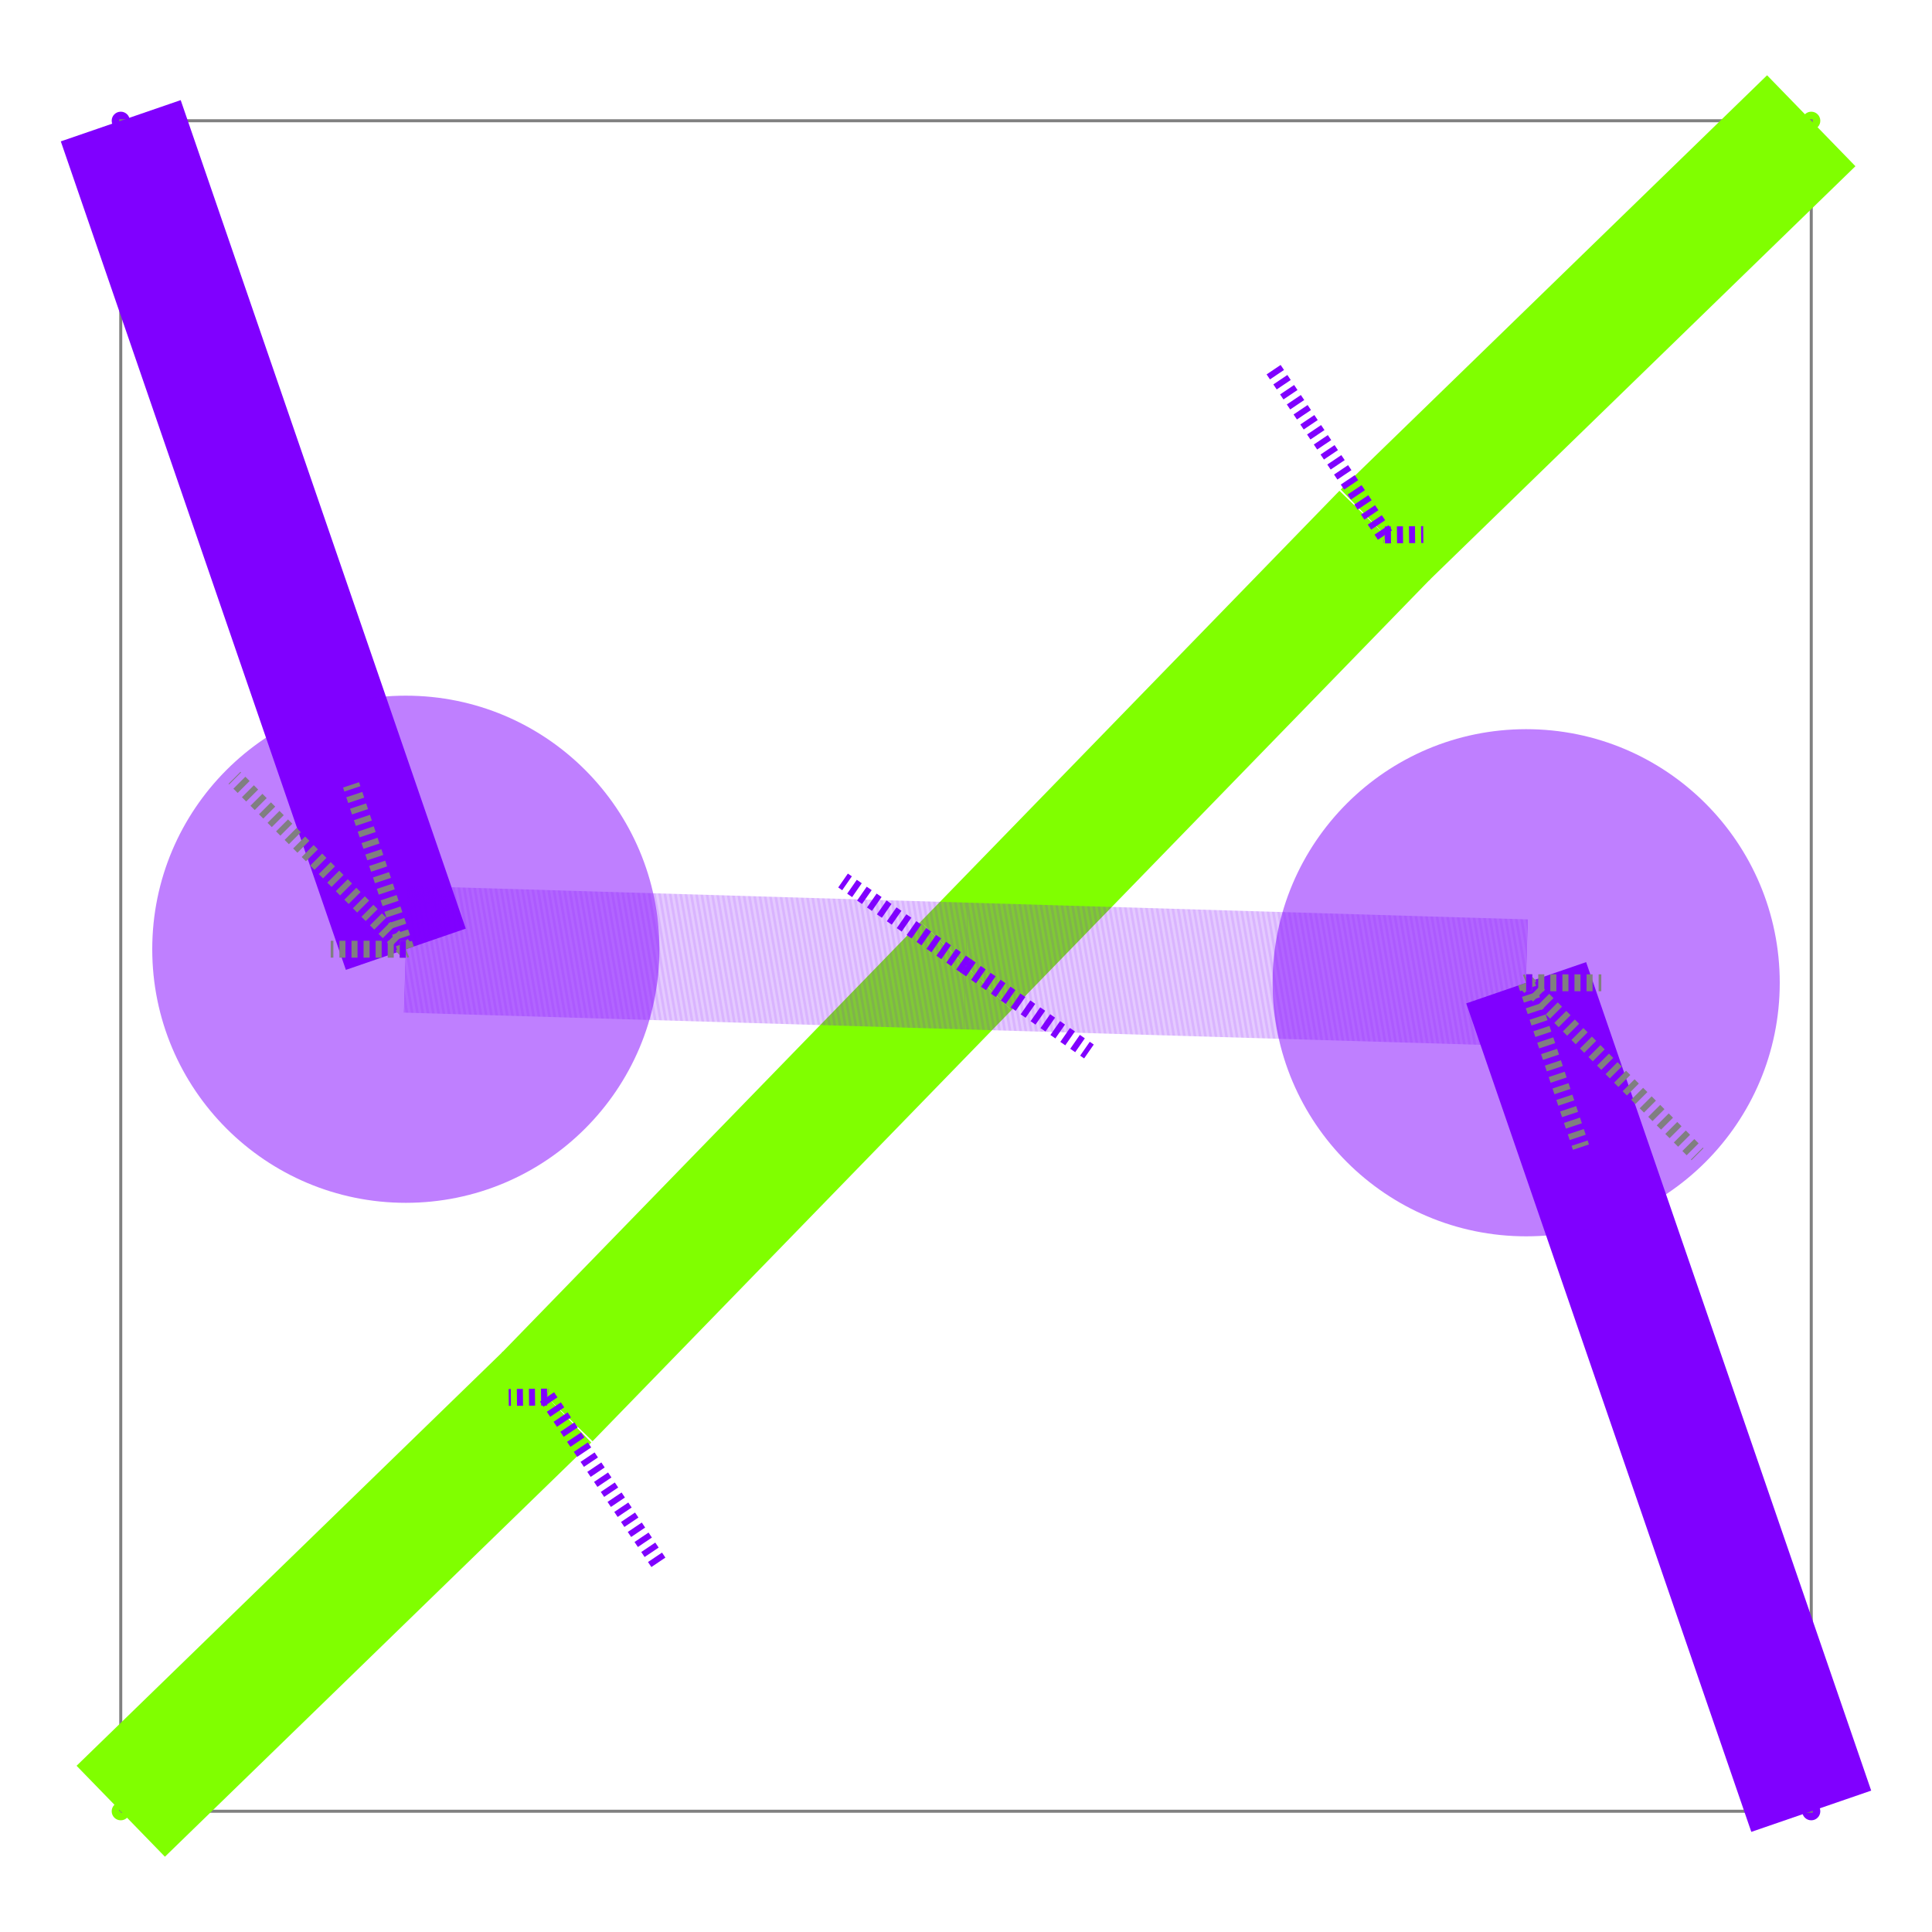
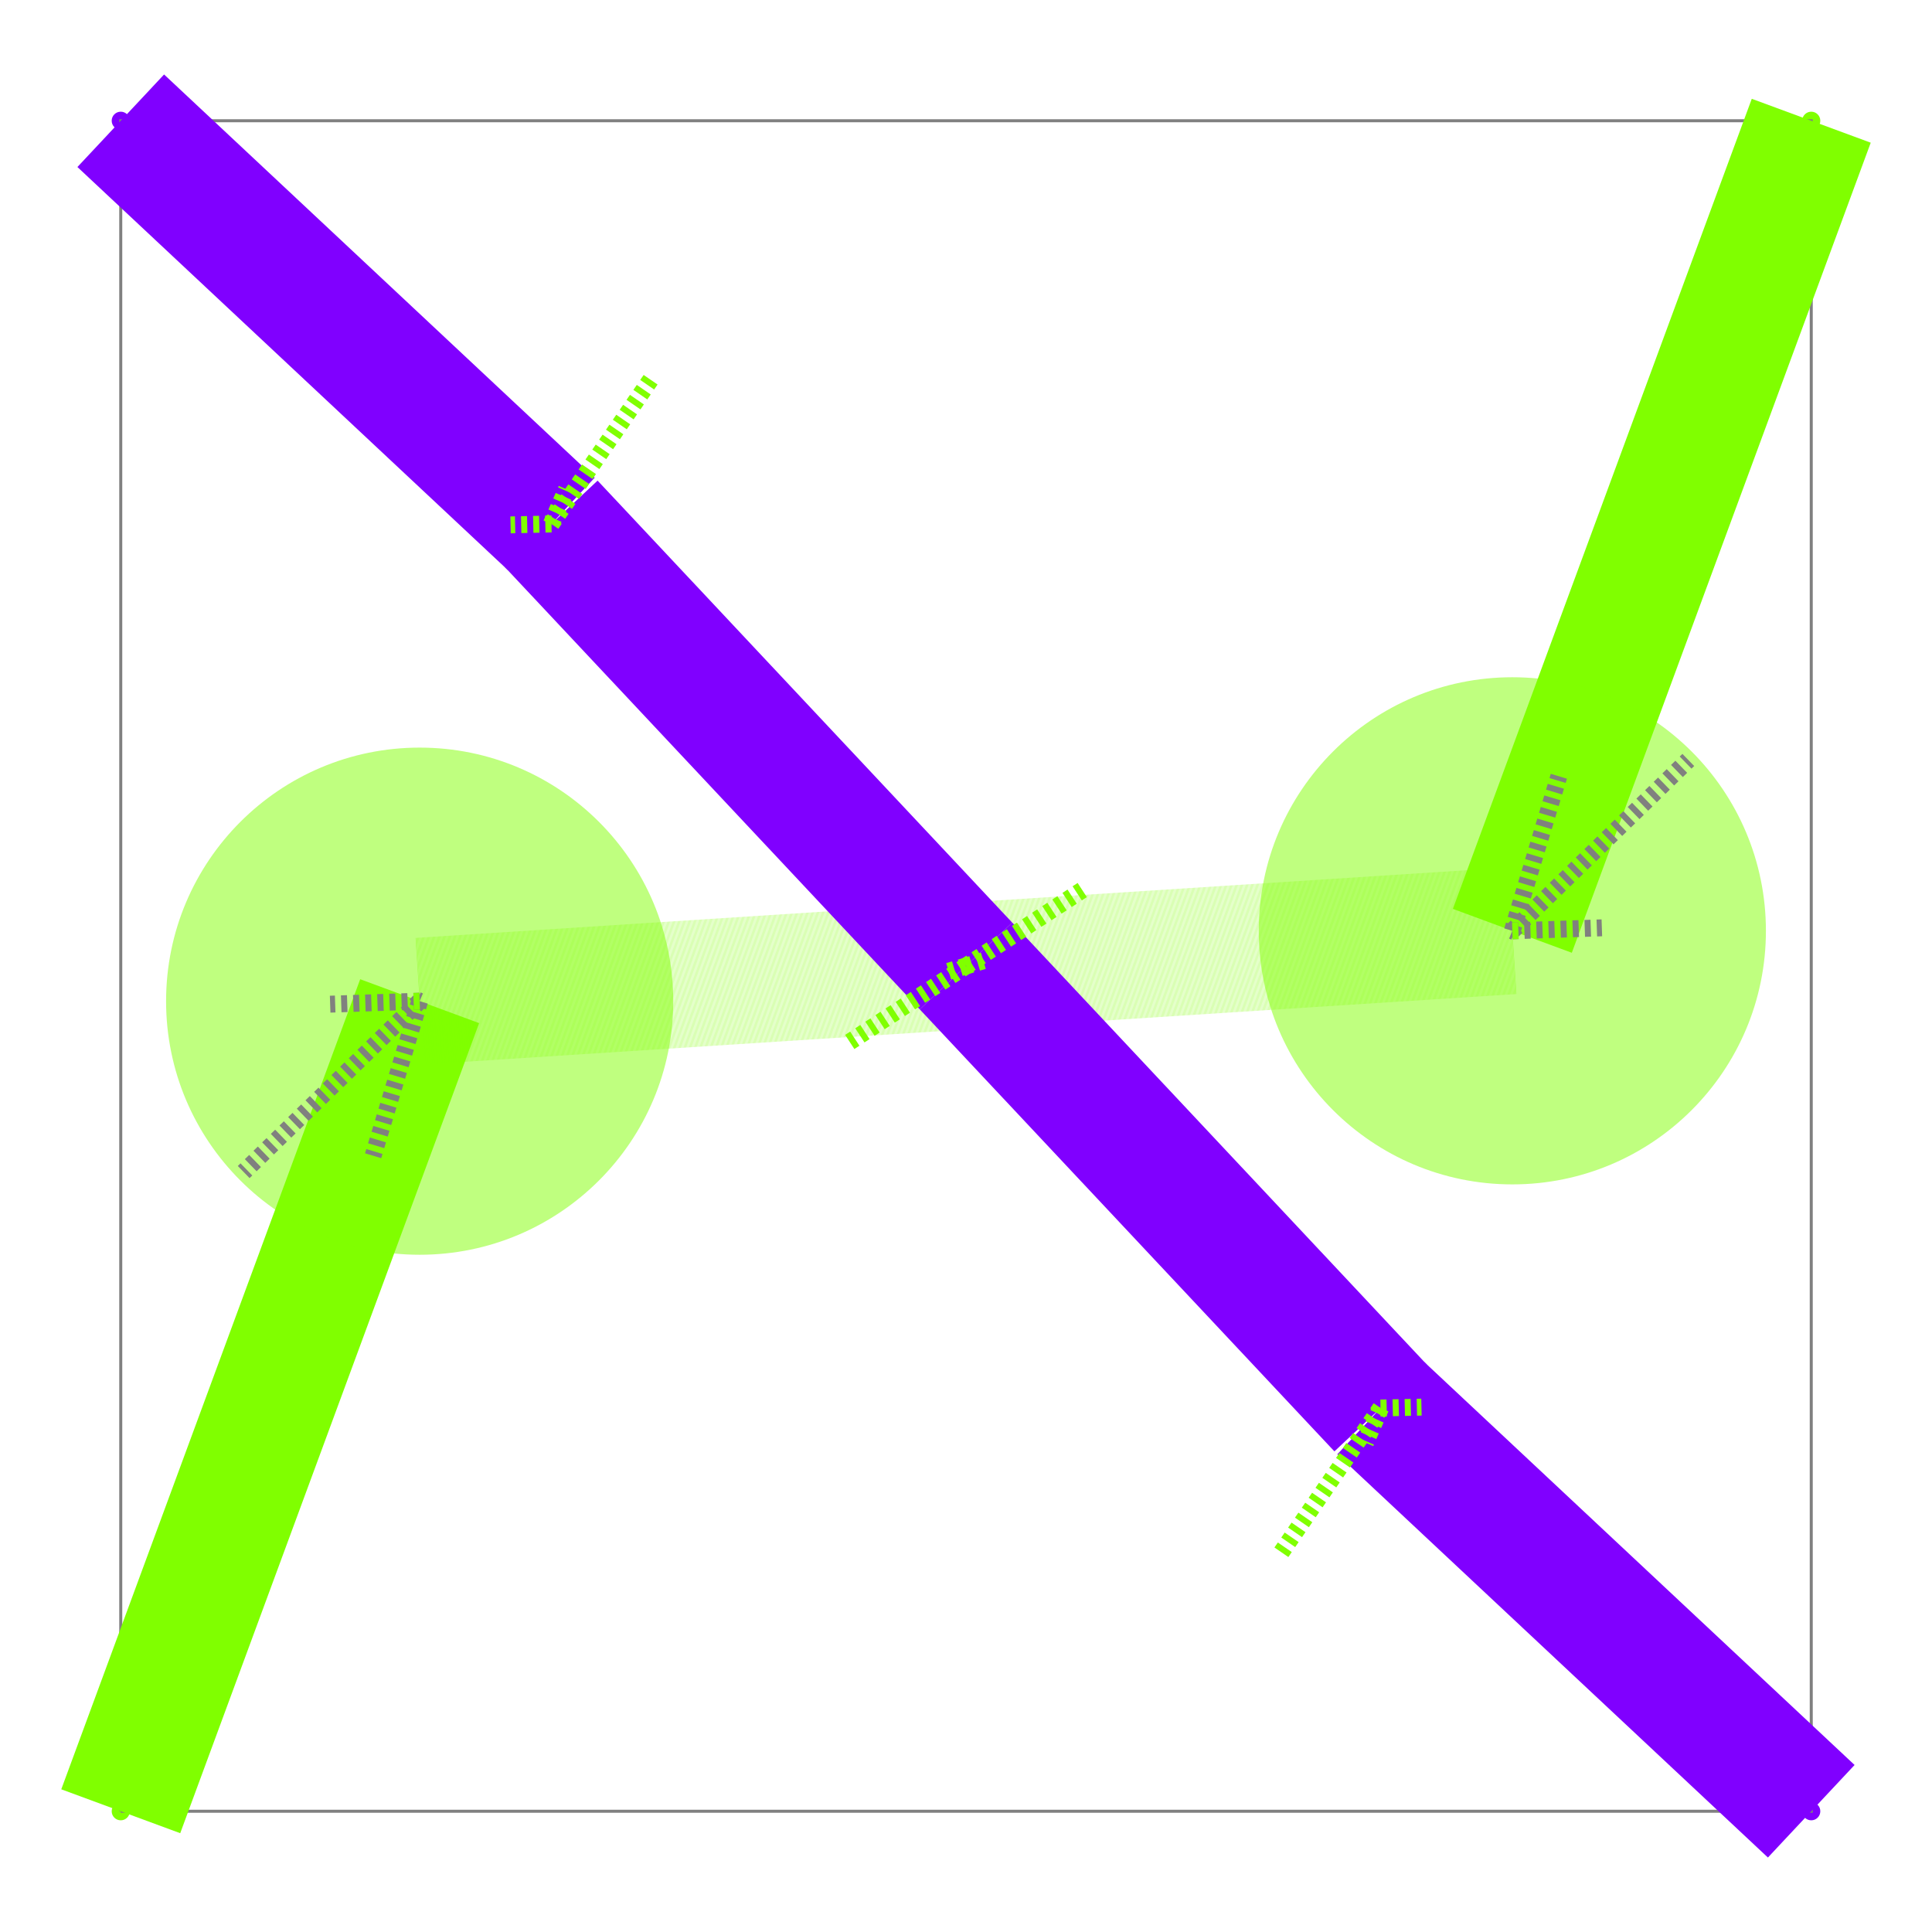
<svg xmlns="http://www.w3.org/2000/svg" width="640" height="640" viewBox="0 0 640 640">
  <g>
    <circle data-type="point" data-label="A (Port z=0)" data-x="4" data-y="4" cx="40" cy="600" r="3" fill="hsl(90, 100%, 50%)" />
  </g>
  <g>
    <circle data-type="point" data-label="A (Port z=0)" data-x="6" data-y="6" cx="600" cy="40" r="3" fill="hsl(90, 100%, 50%)" />
  </g>
  <g>
    <circle data-type="point" data-label="B (Port z=0)" data-x="4" data-y="6" cx="40" cy="40" r="3" fill="hsl(270, 100%, 50%)" />
  </g>
  <g>
    <circle data-type="point" data-label="B (Port z=0)" data-x="6" data-y="4" cx="600" cy="600" r="3" fill="hsl(270, 100%, 50%)" />
  </g>
  <polyline data-points="4,4 6,4 6,6 4,6 4,4" data-type="line" points="40,600 600,600 600,40 40,40 40,600" fill="none" stroke="gray" stroke-width="1" />
-   <polyline data-points="4,4 4.504413393015492,4.490031946185808" data-type="line" points="40,600 181.236,462.791" fill="none" stroke="hsl(90, 100%, 50%)" stroke-width="42" />
-   <polyline data-points="4.504413393015492,4.490031946185808 5,5" data-type="line" points="181.236,462.791 320,320" fill="none" stroke="hsl(90, 100%, 50%)" stroke-width="42" />
-   <polyline data-points="5,5 5.495586606984508,5.509968053814192" data-type="line" points="320,320 458.764,177.209" fill="none" stroke="hsl(90, 100%, 50%)" stroke-width="42" />
-   <polyline data-points="5.495586606984508,5.509968053814192 6,6" data-type="line" points="458.764,177.209 600,40" fill="none" stroke="hsl(90, 100%, 50%)" stroke-width="42" />
-   <polyline data-points="4.504413393015492,4.490031946185808 4.5048311142677875,4.48939563066103" data-type="line" points="181.236,462.791 181.353,462.969" fill="none" stroke="hsl(270, 100%, 50%)" stroke-width="5.6" stroke-dasharray="2,2" />
-   <polyline data-points="4.504413393015492,4.490031946185808 4.5041532699291835,4.490086865466417" data-type="line" points="181.236,462.791 181.163,462.776" fill="none" stroke="hsl(270, 100%, 50%)" stroke-width="5.6" stroke-dasharray="2,2" />
-   <polyline data-points="4.504413393015492,4.490031946185808 4.637940603884001,4.291721845594587" data-type="line" points="181.236,462.791 218.623,518.318" fill="none" stroke="hsl(270, 100%, 50%)" stroke-width="5.6" stroke-dasharray="2,2" />
-   <polyline data-points="4.504413393015492,4.490031946185808 4.458996444290827,4.489562366737352" data-type="line" points="181.236,462.791 168.519,462.923" fill="none" stroke="hsl(270, 100%, 50%)" stroke-width="5.6" stroke-dasharray="2,2" />
-   <polyline data-points="5,5 5.000657462348898,4.999415239207203" data-type="line" points="320,320 320.184,320.164" fill="none" stroke="hsl(270, 100%, 50%)" stroke-width="5.6" stroke-dasharray="2,2" />
-   <polyline data-points="5,5 4.999342537651102,5.000584760792797" data-type="line" points="320,320 319.816,319.836" fill="none" stroke="hsl(270, 100%, 50%)" stroke-width="5.6" stroke-dasharray="2,2" />
-   <polyline data-points="5,5 5.145457029352087,4.898864233992846" data-type="line" points="320,320 360.728,348.318" fill="none" stroke="hsl(270, 100%, 50%)" stroke-width="5.6" stroke-dasharray="2,2" />
-   <polyline data-points="5,5 4.854542970647913,5.101135766007154" data-type="line" points="320,320 279.272,291.682" fill="none" stroke="hsl(270, 100%, 50%)" stroke-width="5.6" stroke-dasharray="2,2" />
-   <polyline data-points="5.495586606984508,5.509968053814192 5.4958467300708165,5.509913134533583" data-type="line" points="458.764,177.209 458.837,177.224" fill="none" stroke="hsl(270, 100%, 50%)" stroke-width="5.6" stroke-dasharray="2,2" />
-   <polyline data-points="5.495586606984508,5.509968053814192 5.4951688857322125,5.51060436933897" data-type="line" points="458.764,177.209 458.647,177.031" fill="none" stroke="hsl(270, 100%, 50%)" stroke-width="5.6" stroke-dasharray="2,2" />
-   <polyline data-points="5.495586606984508,5.509968053814192 5.541003555709173,5.510437633262648" data-type="line" points="458.764,177.209 471.481,177.077" fill="none" stroke="hsl(270, 100%, 50%)" stroke-width="5.6" stroke-dasharray="2,2" />
-   <polyline data-points="5.495586606984508,5.509968053814192 5.362059396115999,5.708278154405413" data-type="line" points="458.764,177.209 421.377,121.682" fill="none" stroke="hsl(270, 100%, 50%)" stroke-width="5.6" stroke-dasharray="2,2" />
-   <polyline data-points="4,6 4.3372632747184285,5.019818613854546" data-type="line" points="40,40 134.434,314.451" fill="none" stroke="hsl(270, 100%, 50%)" stroke-width="42" />
-   <polyline data-points="4.3372632747184285,5.019818613854546 5,5" data-type="line" points="134.434,314.451 320,320" fill="none" stroke="rgba(128,0,255,0.5)" stroke-width="42" stroke-dasharray="0.15 0.15" />
-   <polyline data-points="5,5 5.6627367252815715,4.980181386145454" data-type="line" points="320,320 505.566,325.549" fill="none" stroke="rgba(128,0,255,0.5)" stroke-width="42" stroke-dasharray="0.15 0.15" />
-   <polyline data-points="5.6627367252815715,4.980181386145454 6,4" data-type="line" points="505.566,325.549 600,600" fill="none" stroke="hsl(270, 100%, 50%)" stroke-width="42" />
-   <polyline data-points="4.3372632747184285,5.019818613854546 4.272473148356105,5.214275832616863" data-type="line" points="134.434,314.451 116.292,260.003" fill="none" stroke="hsl(90, 100%, 50%)" stroke-width="5.6" stroke-dasharray="2,2" />
-   <polyline data-points="4.3372632747184285,5.019818613854546 4.134581258091438,5.222617911799447" data-type="line" points="134.434,314.451 77.683,257.667" fill="none" stroke="hsl(90, 100%, 50%)" stroke-width="5.6" stroke-dasharray="2,2" />
-   <polyline data-points="4.3372632747184285,5.019818613854546 4.248373770292347,5.019875608716749" data-type="line" points="134.434,314.451 109.545,314.435" fill="none" stroke="hsl(90, 100%, 50%)" stroke-width="5.6" stroke-dasharray="2,2" />
-   <polyline data-points="4.3372632747184285,5.019818613854546 4.335058758608874,5.01887737937604" data-type="line" points="134.434,314.451 133.816,314.714" fill="none" stroke="hsl(90, 100%, 50%)" stroke-width="5.6" stroke-dasharray="2,2" />
-   <polyline data-points="4.3372632747184285,5.019818613854546 4.327441402795974,5.019818613854546" data-type="line" points="134.434,314.451 131.684,314.451" fill="none" stroke="hsl(270, 100%, 50%)" stroke-width="5.6" stroke-dasharray="2,2" />
-   <polyline data-points="5.6627367252815715,4.980181386145454 5.664941241391126,4.98112262062396" data-type="line" points="505.566,325.549 506.184,325.286" fill="none" stroke="hsl(90, 100%, 50%)" stroke-width="5.6" stroke-dasharray="2,2" />
-   <polyline data-points="5.6627367252815715,4.980181386145454 5.751626229707653,4.980124391283251" data-type="line" points="505.566,325.549 530.455,325.565" fill="none" stroke="hsl(90, 100%, 50%)" stroke-width="5.6" stroke-dasharray="2,2" />
-   <polyline data-points="5.6627367252815715,4.980181386145454 5.865418741908562,4.777382088200553" data-type="line" points="505.566,325.549 562.317,382.333" fill="none" stroke="hsl(90, 100%, 50%)" stroke-width="5.6" stroke-dasharray="2,2" />
-   <polyline data-points="5.6627367252815715,4.980181386145454 5.727526851643895,4.785724167383137" data-type="line" points="505.566,325.549 523.708,379.997" fill="none" stroke="hsl(90, 100%, 50%)" stroke-width="5.6" stroke-dasharray="2,2" />
-   <polyline data-points="5.6627367252815715,4.980181386145454 5.672558597204026,4.980181386145454" data-type="line" points="505.566,325.549 508.316,325.549" fill="none" stroke="hsl(270, 100%, 50%)" stroke-width="5.6" stroke-dasharray="2,2" />
-   <circle data-type="circle" data-label="" data-x="4.504413393015492" data-y="4.490031946185808" cx="181.236" cy="462.791" r="0.068" fill="hsl(90, 100%, 50%)" stroke="black" stroke-width="0.004" />
-   <circle data-type="circle" data-label="" data-x="5" data-y="5" cx="320" cy="320" r="0.068" fill="hsl(90, 100%, 50%)" stroke="black" stroke-width="0.004" />
-   <circle data-type="circle" data-label="" data-x="5.495586606984508" data-y="5.509968053814192" cx="458.764" cy="177.209" r="0.068" fill="hsl(90, 100%, 50%)" stroke="black" stroke-width="0.004" />
-   <circle data-type="circle" data-label="" data-x="4.3372632747184285" data-y="5.019818613854546" cx="134.434" cy="314.451" r="84" fill="rgba(128,0,255,0.5)" stroke="black" stroke-width="0.004" />
-   <circle data-type="circle" data-label="" data-x="5" data-y="5" cx="320" cy="320" r="0.068" fill="rgba(128,0,255,0.5)" stroke="black" stroke-width="0.004" />
-   <circle data-type="circle" data-label="" data-x="5.6627367252815715" data-y="4.980181386145454" cx="505.566" cy="325.549" r="84" fill="rgba(128,0,255,0.5)" stroke="black" stroke-width="0.004" />
+   <polyline data-points="4,4 4.353634301968908,4.958376787399813" data-type="line" points="40,600 139.018,331.654" fill="none" stroke="hsl(90, 100%, 50%)" stroke-width="42" />
+   <polyline data-points="4.353634301968908,4.958376787399813 5,5" data-type="line" points="139.018,331.654 320,320" fill="none" stroke="rgba(128,255,0,0.5)" stroke-width="42" stroke-dasharray="0.15 0.15" />
+   <polyline data-points="5,5 5.646365698031092,5.041623212600187" data-type="line" points="320,320 500.982,308.346" fill="none" stroke="rgba(128,255,0,0.5)" stroke-width="42" stroke-dasharray="0.15 0.15" />
+   <polyline data-points="5.646365698031092,5.041623212600187 6,6" data-type="line" points="500.982,308.346 600,40" fill="none" stroke="hsl(90, 100%, 50%)" stroke-width="42" />
+   <polyline data-points="4.353634301968908,4.958376787399813 4.298591536183402,4.775533322158725" data-type="line" points="139.018,331.654 123.606,382.851" fill="none" stroke="hsl(270, 100%, 50%)" stroke-width="5.6" stroke-dasharray="2,2" />
+   <polyline data-points="4.353634301968908,4.958376787399813 4.145447054463865,4.756234125837439" data-type="line" points="139.018,331.654 80.725,388.254" fill="none" stroke="hsl(270, 100%, 50%)" stroke-width="5.6" stroke-dasharray="2,2" />
+   <polyline data-points="4.353634301968908,4.958376787399813 4.247739577689386,4.954829054200543" data-type="line" points="139.018,331.654 109.367,332.648" fill="none" stroke="hsl(270, 100%, 50%)" stroke-width="5.6" stroke-dasharray="2,2" />
+   <polyline data-points="4.353634301968908,4.958376787399813 4.350875242032177,4.959543786576204" data-type="line" points="139.018,331.654 138.245,331.328" fill="none" stroke="hsl(270, 100%, 50%)" stroke-width="5.6" stroke-dasharray="2,2" />
+   <polyline data-points="4.353634301968908,4.958376787399813 4.342554545166172,4.958001336936511" data-type="line" points="139.018,331.654 135.915,331.76" fill="none" stroke="hsl(90, 100%, 50%)" stroke-width="5.6" stroke-dasharray="2,2" />
+   <polyline data-points="5.646365698031092,5.041623212600187 5.649124757967823,5.040456213423796" data-type="line" points="500.982,308.346 501.755,308.672" fill="none" stroke="hsl(270, 100%, 50%)" stroke-width="5.6" stroke-dasharray="2,2" />
+   <polyline data-points="5.646365698031092,5.041623212600187 5.752260422310614,5.045170945799457" data-type="line" points="500.982,308.346 530.633,307.352" fill="none" stroke="hsl(270, 100%, 50%)" stroke-width="5.6" stroke-dasharray="2,2" />
+   <polyline data-points="5.646365698031092,5.041623212600187 5.854552945536135,5.243765874162561" data-type="line" points="500.982,308.346 559.275,251.746" fill="none" stroke="hsl(270, 100%, 50%)" stroke-width="5.6" stroke-dasharray="2,2" />
+   <polyline data-points="5.646365698031092,5.041623212600187 5.701408463816598,5.224466677841275" data-type="line" points="500.982,308.346 516.394,257.149" fill="none" stroke="hsl(270, 100%, 50%)" stroke-width="5.6" stroke-dasharray="2,2" />
+   <polyline data-points="5.646365698031092,5.041623212600187 5.657445454833828,5.041998663063489" data-type="line" points="500.982,308.346 504.085,308.24" fill="none" stroke="hsl(90, 100%, 50%)" stroke-width="5.6" stroke-dasharray="2,2" />
+   <polyline data-points="4,6 4.509440039616609,5.5229441344749475" data-type="line" points="40,40 182.643,173.576" fill="none" stroke="hsl(270, 100%, 50%)" stroke-width="42" />
+   <polyline data-points="4.509440039616609,5.5229441344749475 5,5" data-type="line" points="182.643,173.576 320,320" fill="none" stroke="hsl(270, 100%, 50%)" stroke-width="42" />
+   <polyline data-points="5,5 5.490559960383391,4.4770558655250525" data-type="line" points="320,320 457.357,466.424" fill="none" stroke="hsl(270, 100%, 50%)" stroke-width="42" />
+   <polyline data-points="5.490559960383391,4.4770558655250525 6,4" data-type="line" points="457.357,466.424 600,600" fill="none" stroke="hsl(270, 100%, 50%)" stroke-width="42" />
+   <polyline data-points="4.509440039616609,5.5229441344749475 4.527331153955252,5.563999916434722" data-type="line" points="182.643,173.576 187.653,162.08" fill="none" stroke="hsl(90, 100%, 50%)" stroke-width="5.6" stroke-dasharray="2,2" />
+   <polyline data-points="4.509440039616609,5.5229441344749475 4.5049827561311675,5.522969992717362" data-type="line" points="182.643,173.576 181.395,173.568" fill="none" stroke="hsl(90, 100%, 50%)" stroke-width="5.6" stroke-dasharray="2,2" />
+   <polyline data-points="4.509440039616609,5.5229441344749475 4.627384238289146,5.694346543377368" data-type="line" points="182.643,173.576 215.668,125.583" fill="none" stroke="hsl(90, 100%, 50%)" stroke-width="5.6" stroke-dasharray="2,2" />
+   <polyline data-points="4.509440039616609,5.5229441344749475 4.461155167941243,5.52187090627998" data-type="line" points="182.643,173.576 169.123,173.876" fill="none" stroke="hsl(90, 100%, 50%)" stroke-width="5.6" stroke-dasharray="2,2" />
+   <polyline data-points="5,5 5.027227182609921,5.008171493404964" data-type="line" points="320,320 327.624,317.712" fill="none" stroke="hsl(90, 100%, 50%)" stroke-width="5.6" stroke-dasharray="2,2" />
+   <polyline data-points="5,5 4.972772817390079,4.991828506595036" data-type="line" points="320,320 312.376,322.288" fill="none" stroke="hsl(90, 100%, 50%)" stroke-width="5.6" stroke-dasharray="2,2" />
+   <polyline data-points="5,5 5.140474914561962,5.09178968666917" data-type="line" points="320,320 359.333,294.299" fill="none" stroke="hsl(90, 100%, 50%)" stroke-width="5.6" stroke-dasharray="2,2" />
+   <polyline data-points="5,5 4.859525085438038,4.90821031333083" data-type="line" points="320,320 280.667,345.701" fill="none" stroke="hsl(90, 100%, 50%)" stroke-width="5.6" stroke-dasharray="2,2" />
+   <polyline data-points="5.490559960383391,4.4770558655250525 5.4950172438688325,4.477030007282638" data-type="line" points="457.357,466.424 458.605,466.432" fill="none" stroke="hsl(90, 100%, 50%)" stroke-width="5.6" stroke-dasharray="2,2" />
+   <polyline data-points="5.490559960383391,4.4770558655250525 5.472668846044748,4.436000083565278" data-type="line" points="457.357,466.424 452.347,477.92" fill="none" stroke="hsl(90, 100%, 50%)" stroke-width="5.6" stroke-dasharray="2,2" />
+   <polyline data-points="5.490559960383391,4.4770558655250525 5.538844832058757,4.47812909372002" data-type="line" points="457.357,466.424 470.877,466.124" fill="none" stroke="hsl(90, 100%, 50%)" stroke-width="5.6" stroke-dasharray="2,2" />
+   <polyline data-points="5.490559960383391,4.4770558655250525 5.372615761710854,4.305653456622632" data-type="line" points="457.357,466.424 424.332,514.417" fill="none" stroke="hsl(90, 100%, 50%)" stroke-width="5.6" stroke-dasharray="2,2" />
+   <circle data-type="circle" data-label="" data-x="4.353634301968908" data-y="4.958376787399813" cx="139.018" cy="331.654" r="84" fill="rgba(128,255,0,0.5)" stroke="black" stroke-width="0.004" />
+   <circle data-type="circle" data-label="" data-x="5" data-y="5" cx="320" cy="320" r="0.068" fill="rgba(128,255,0,0.5)" stroke="black" stroke-width="0.004" />
+   <circle data-type="circle" data-label="" data-x="5.646365698031092" data-y="5.041623212600187" cx="500.982" cy="308.346" r="84" fill="rgba(128,255,0,0.5)" stroke="black" stroke-width="0.004" />
+   <circle data-type="circle" data-label="" data-x="4.509440039616609" data-y="5.5229441344749475" cx="182.643" cy="173.576" r="0.068" fill="hsl(270, 100%, 50%)" stroke="black" stroke-width="0.004" />
+   <circle data-type="circle" data-label="" data-x="5" data-y="5" cx="320" cy="320" r="0.068" fill="hsl(270, 100%, 50%)" stroke="black" stroke-width="0.004" />
+   <circle data-type="circle" data-label="" data-x="5.490559960383391" data-y="4.4770558655250525" cx="457.357" cy="466.424" r="0.068" fill="hsl(270, 100%, 50%)" stroke="black" stroke-width="0.004" />
  <g id="crosshair" style="display: none">
    <line id="crosshair-h" y1="0" y2="640" stroke="#666" stroke-width="0.5" />
    <line id="crosshair-v" x1="0" x2="640" stroke="#666" stroke-width="0.5" />
    <text id="coordinates" font-family="monospace" font-size="12" fill="#666" />
  </g>
</svg>
